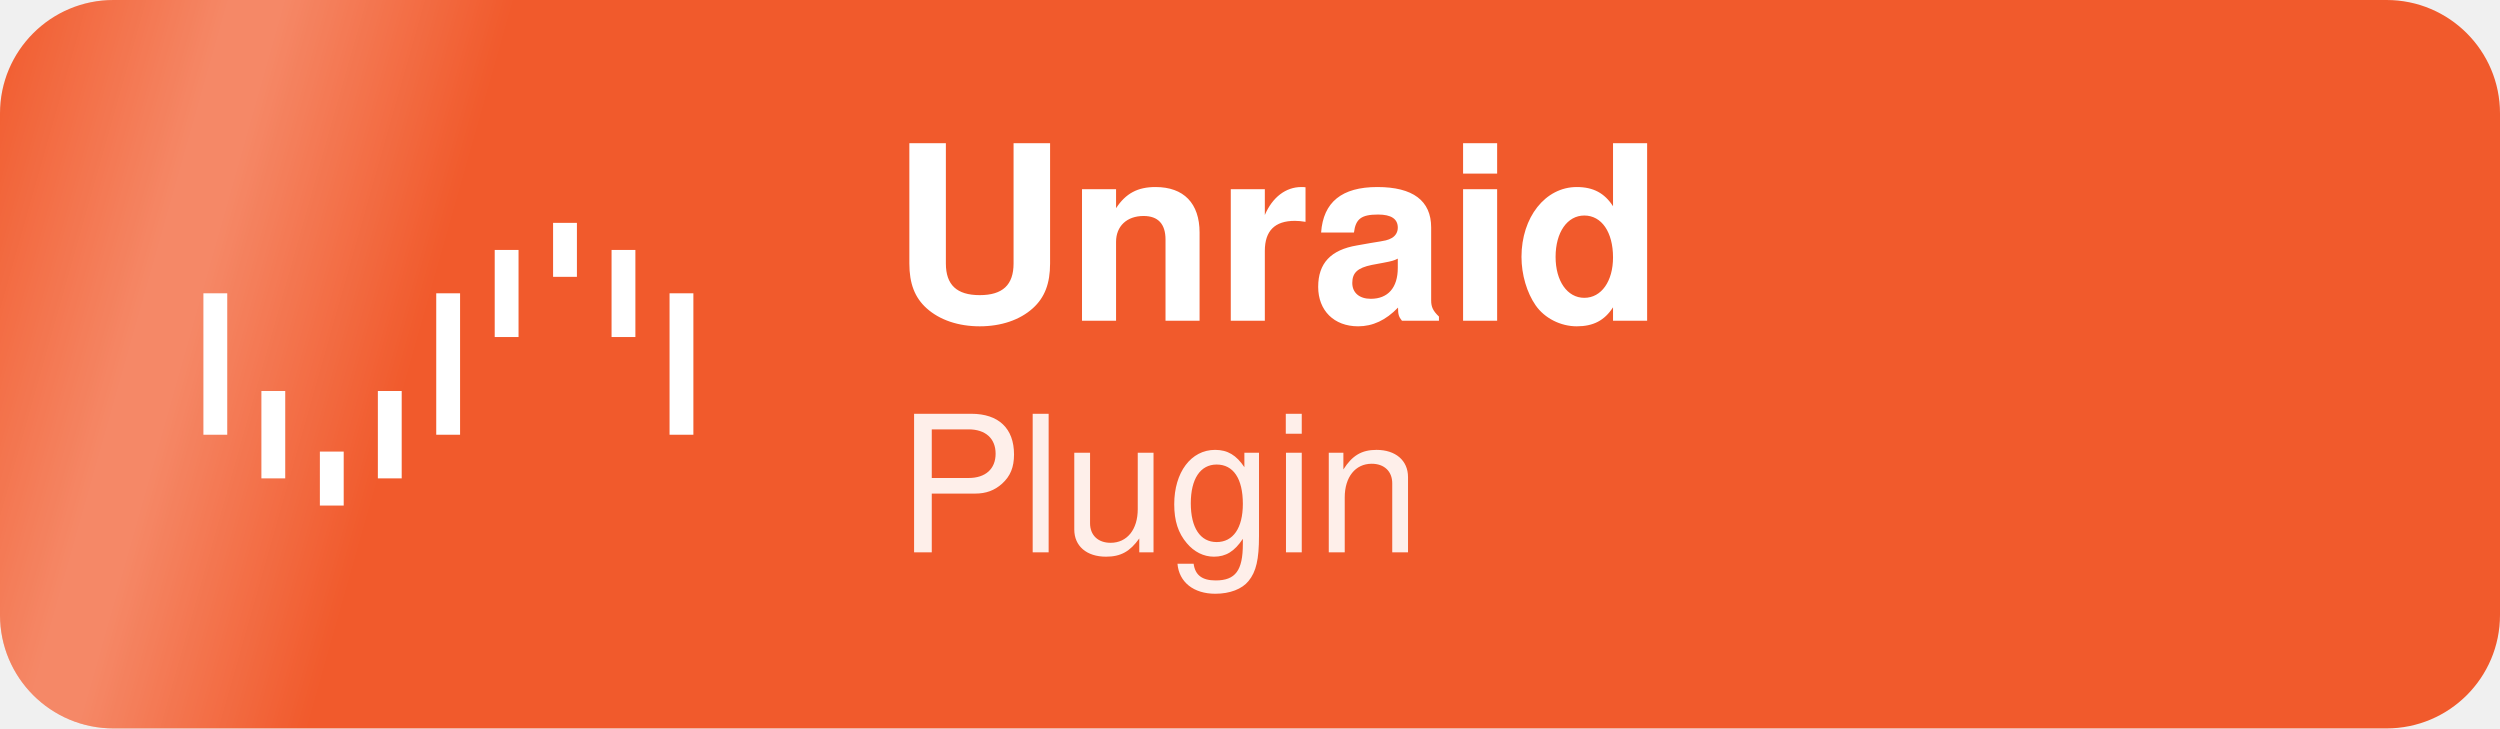
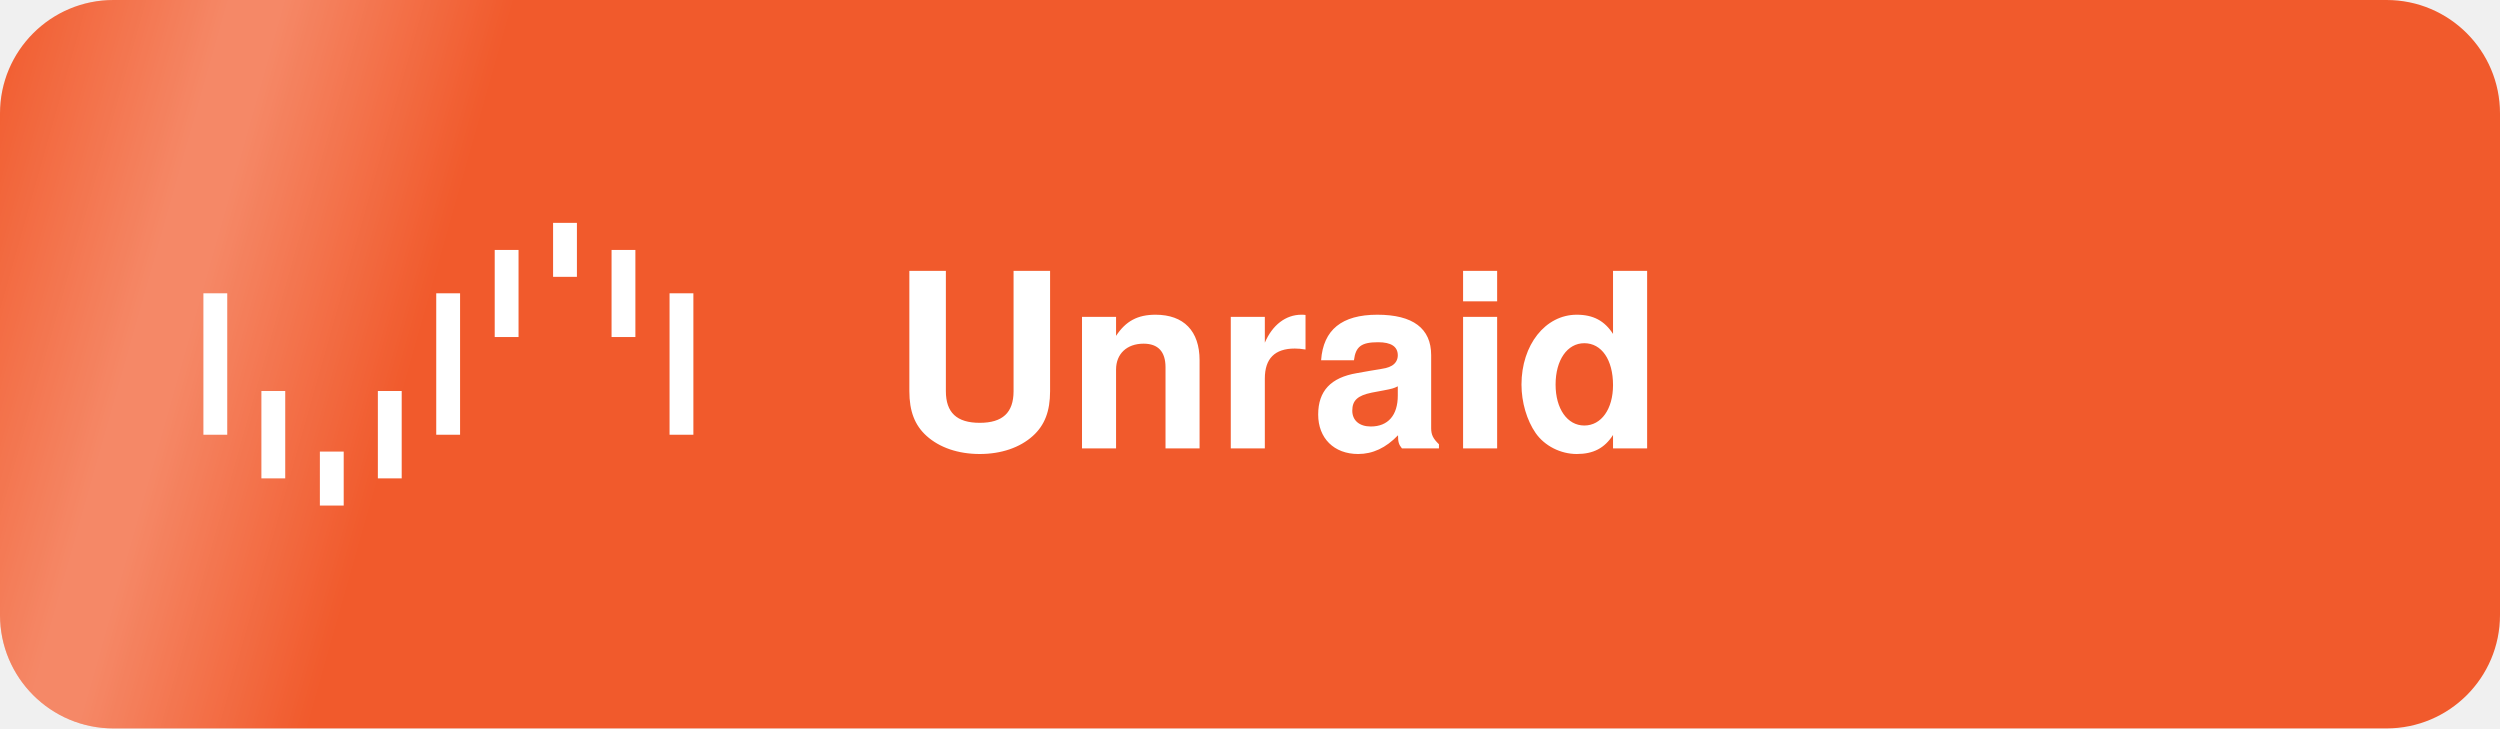
<svg xmlns="http://www.w3.org/2000/svg" viewBox="0 0 841.9 245.3" width="841.9" height="245.3" role="img" aria-label="Install the plugin from Unraid's Community Applications">
  <defs>
    <clipPath id="edge">
      <path d="M38.2,0 H803.7 A38.2,38.2 0 0 1 841.9,38.2 V207.1 A38.2,38.2 0 0 1 803.7,245.3 H38.2 A38.2,38.2 0 0 1 0,207.1 V38.2 A38.2,38.2 0 0 1 38.2,0 Z" />
    </clipPath>
    <linearGradient id="sheen" x1="0" y1="0" x2="1" y2="0">
      <stop offset="0" stop-color="#fff" stop-opacity="0" />
      <stop offset="0.45" stop-color="#fff" stop-opacity="0.28" />
      <stop offset="0.55" stop-color="#fff" stop-opacity="0.28" />
      <stop offset="1" stop-color="#fff" stop-opacity="0" />
    </linearGradient>
  </defs>
  <style>
    @keyframes pass {
      0%       { transform: translateX(-278.4px); }
      15.19%   { transform: translateX(1120.3px); }
      100%     { transform: translateX(1120.3px); }
    }
-     .band { animation: pass 7s linear 0.000s infinite backwards; }
+     .band { animation: pass 7s linear 0.693s infinite backwards; }
    @media (prefers-reduced-motion: reduce) {
      .band { animation: none; opacity: 0; }
    }
  </style>
  <path d="M38.2,0 H803.7 A38.2,38.2 0 0 1 841.9,38.2 V207.1 A38.2,38.2 0 0 1 803.7,245.3 H38.2 A38.2,38.2 0 0 1 0,207.1 V38.2 A38.2,38.2 0 0 1 38.2,0 Z" fill="#f15a2c" />
  <g transform="translate(68.5 40.15) scale(0.32227)" fill="#ffffff">
    <path d="M243.3 181.9h24.9v147.8h-24.9zM24.9 329.7H0V181.9h24.9zm96.8 17.6h24.9v56.4h-24.9zM60.6 284h24.9v91.3H60.6zm121.7 0h24.9v91.3h-24.9zm304.8-102.1H512v147.8h-24.9zm-96.8-17.2h-24.9v-56.4h24.9zm61.1 62.9h-24.9v-91h24.9zm-122.1 0h-24.9v-91h24.9z" />
  </g>
-   <text x="300" y="108" font-family="-apple-system, BlinkMacSystemFont, 'Segoe UI', Helvetica, Arial, sans-serif" font-size="82" font-weight="700" fill="#ffffff">Unraid</text>
-   <text x="302" y="186" font-family="-apple-system, BlinkMacSystemFont, 'Segoe UI', Helvetica, Arial, sans-serif" font-size="64" font-weight="400" fill="#ffffff" fill-opacity="0.9">Plugin</text>
+   <text x="300" y="151" font-family="-apple-system, BlinkMacSystemFont, 'Segoe UI', Helvetica, Arial, sans-serif" font-size="82" font-weight="700" fill="#ffffff">Unraid</text>
  <g clip-path="url(#edge)">
    <g class="band">
      <rect x="0" y="-60" width="173.6" height="365.3" fill="url(#sheen)" transform="skewX(-16)" />
    </g>
  </g>
</svg>
